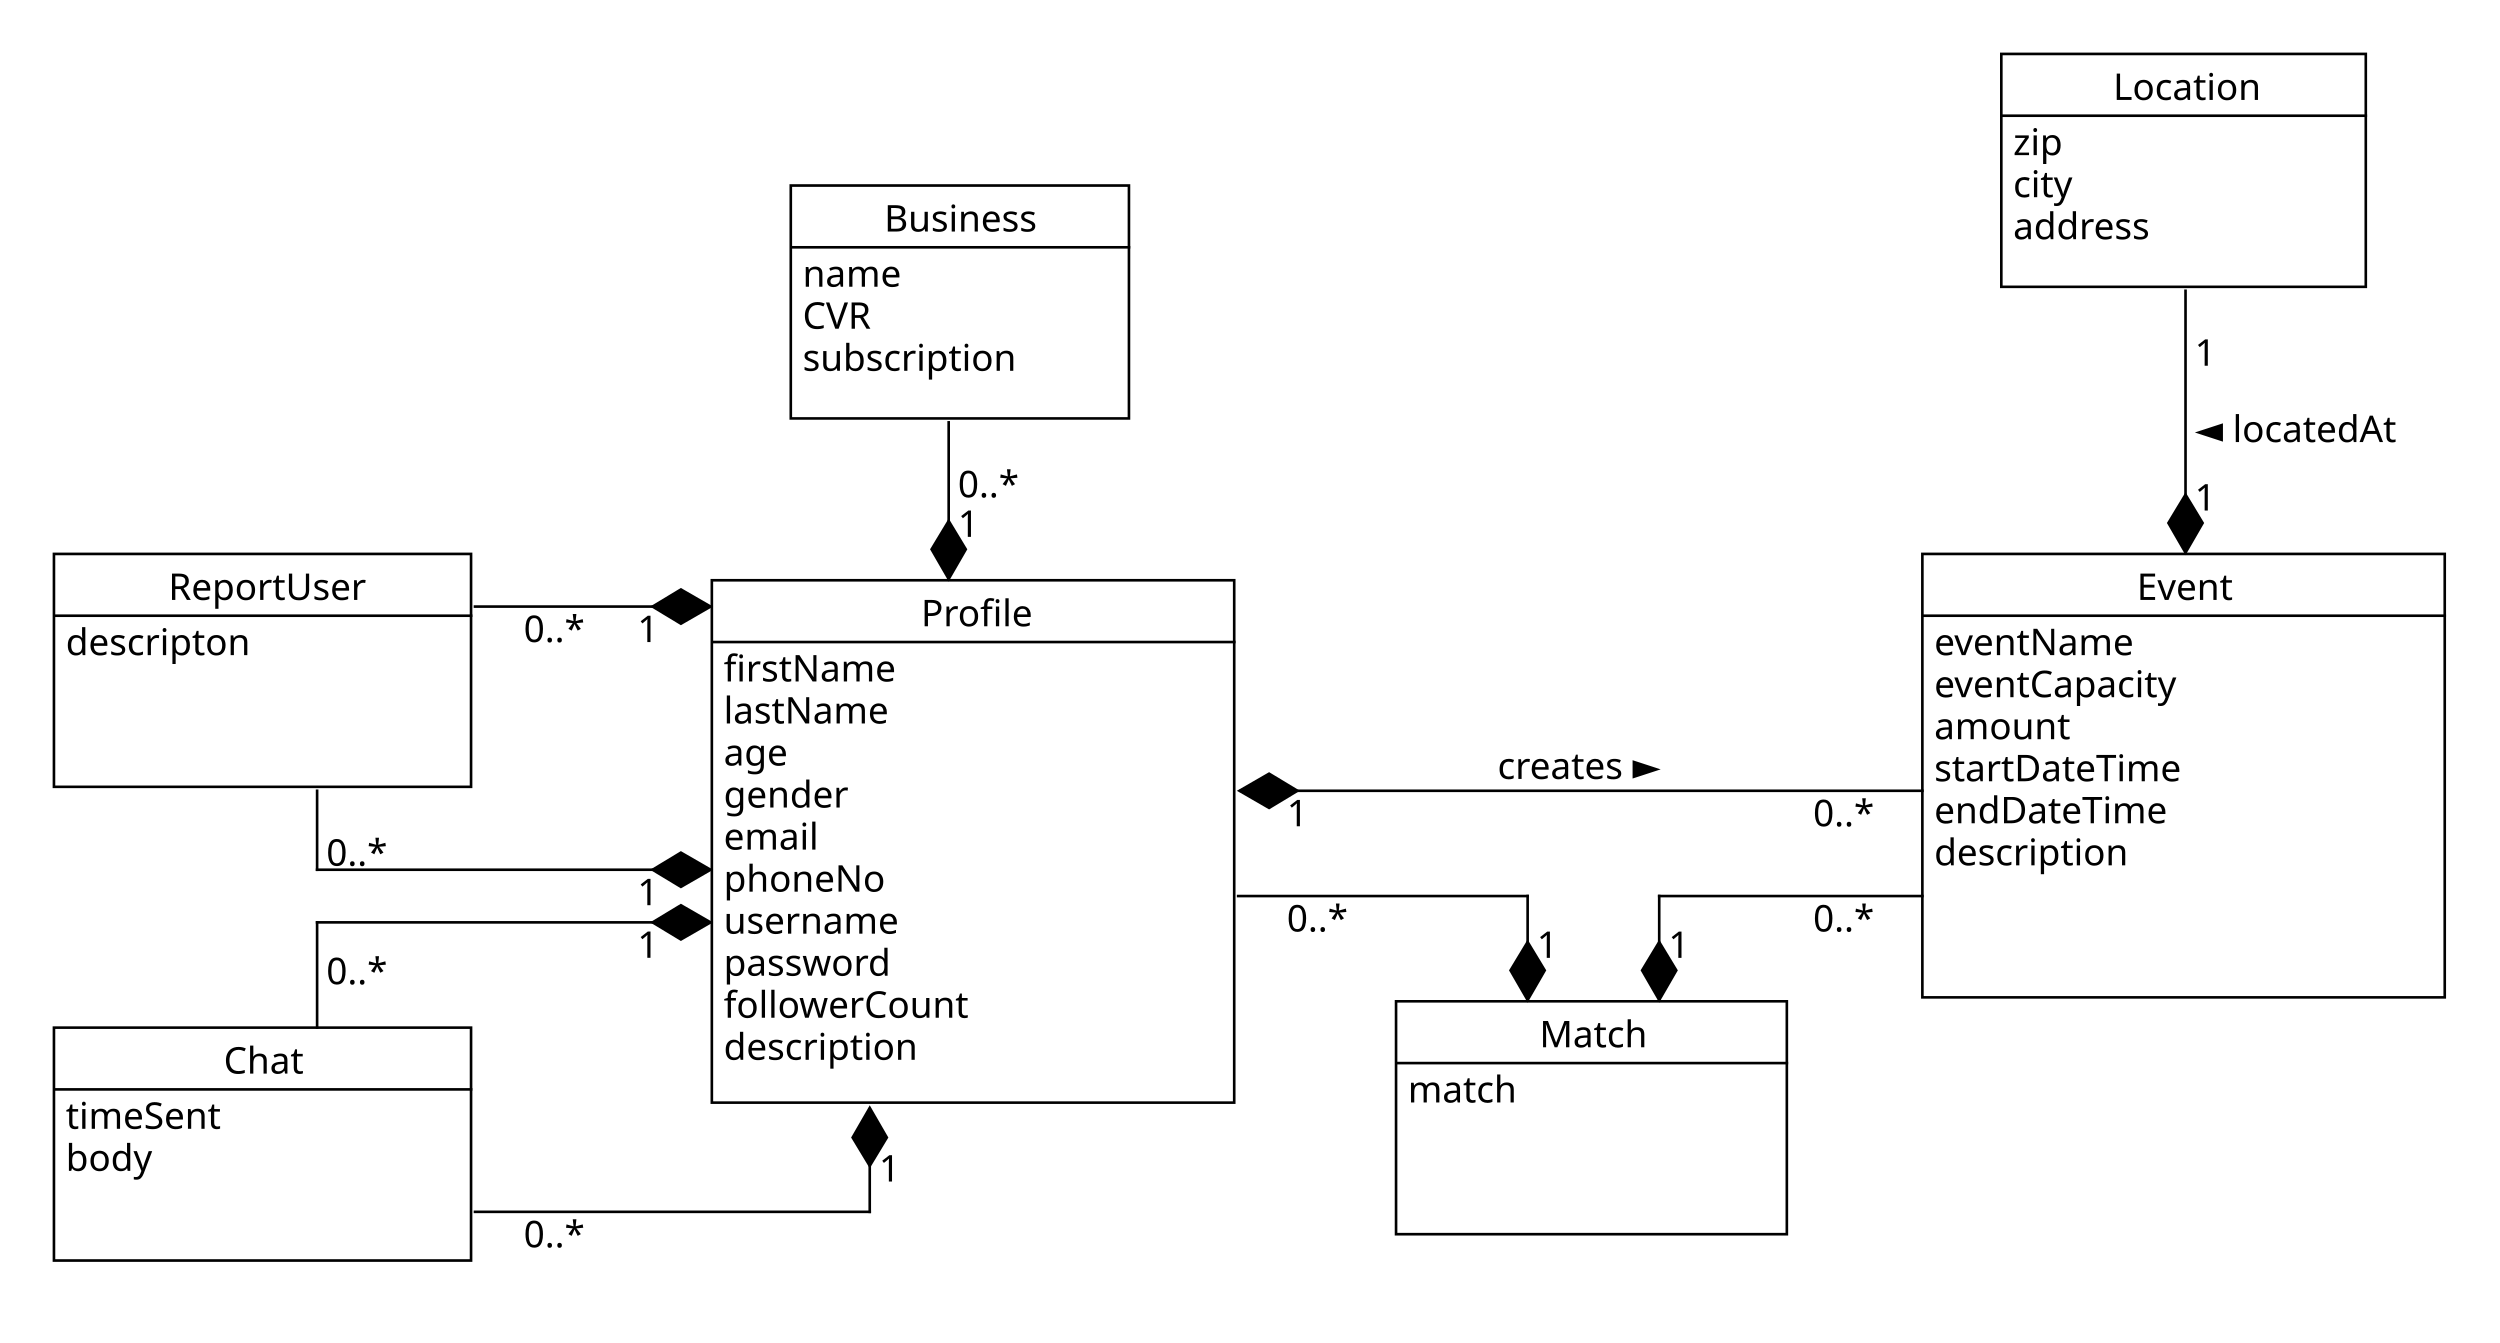
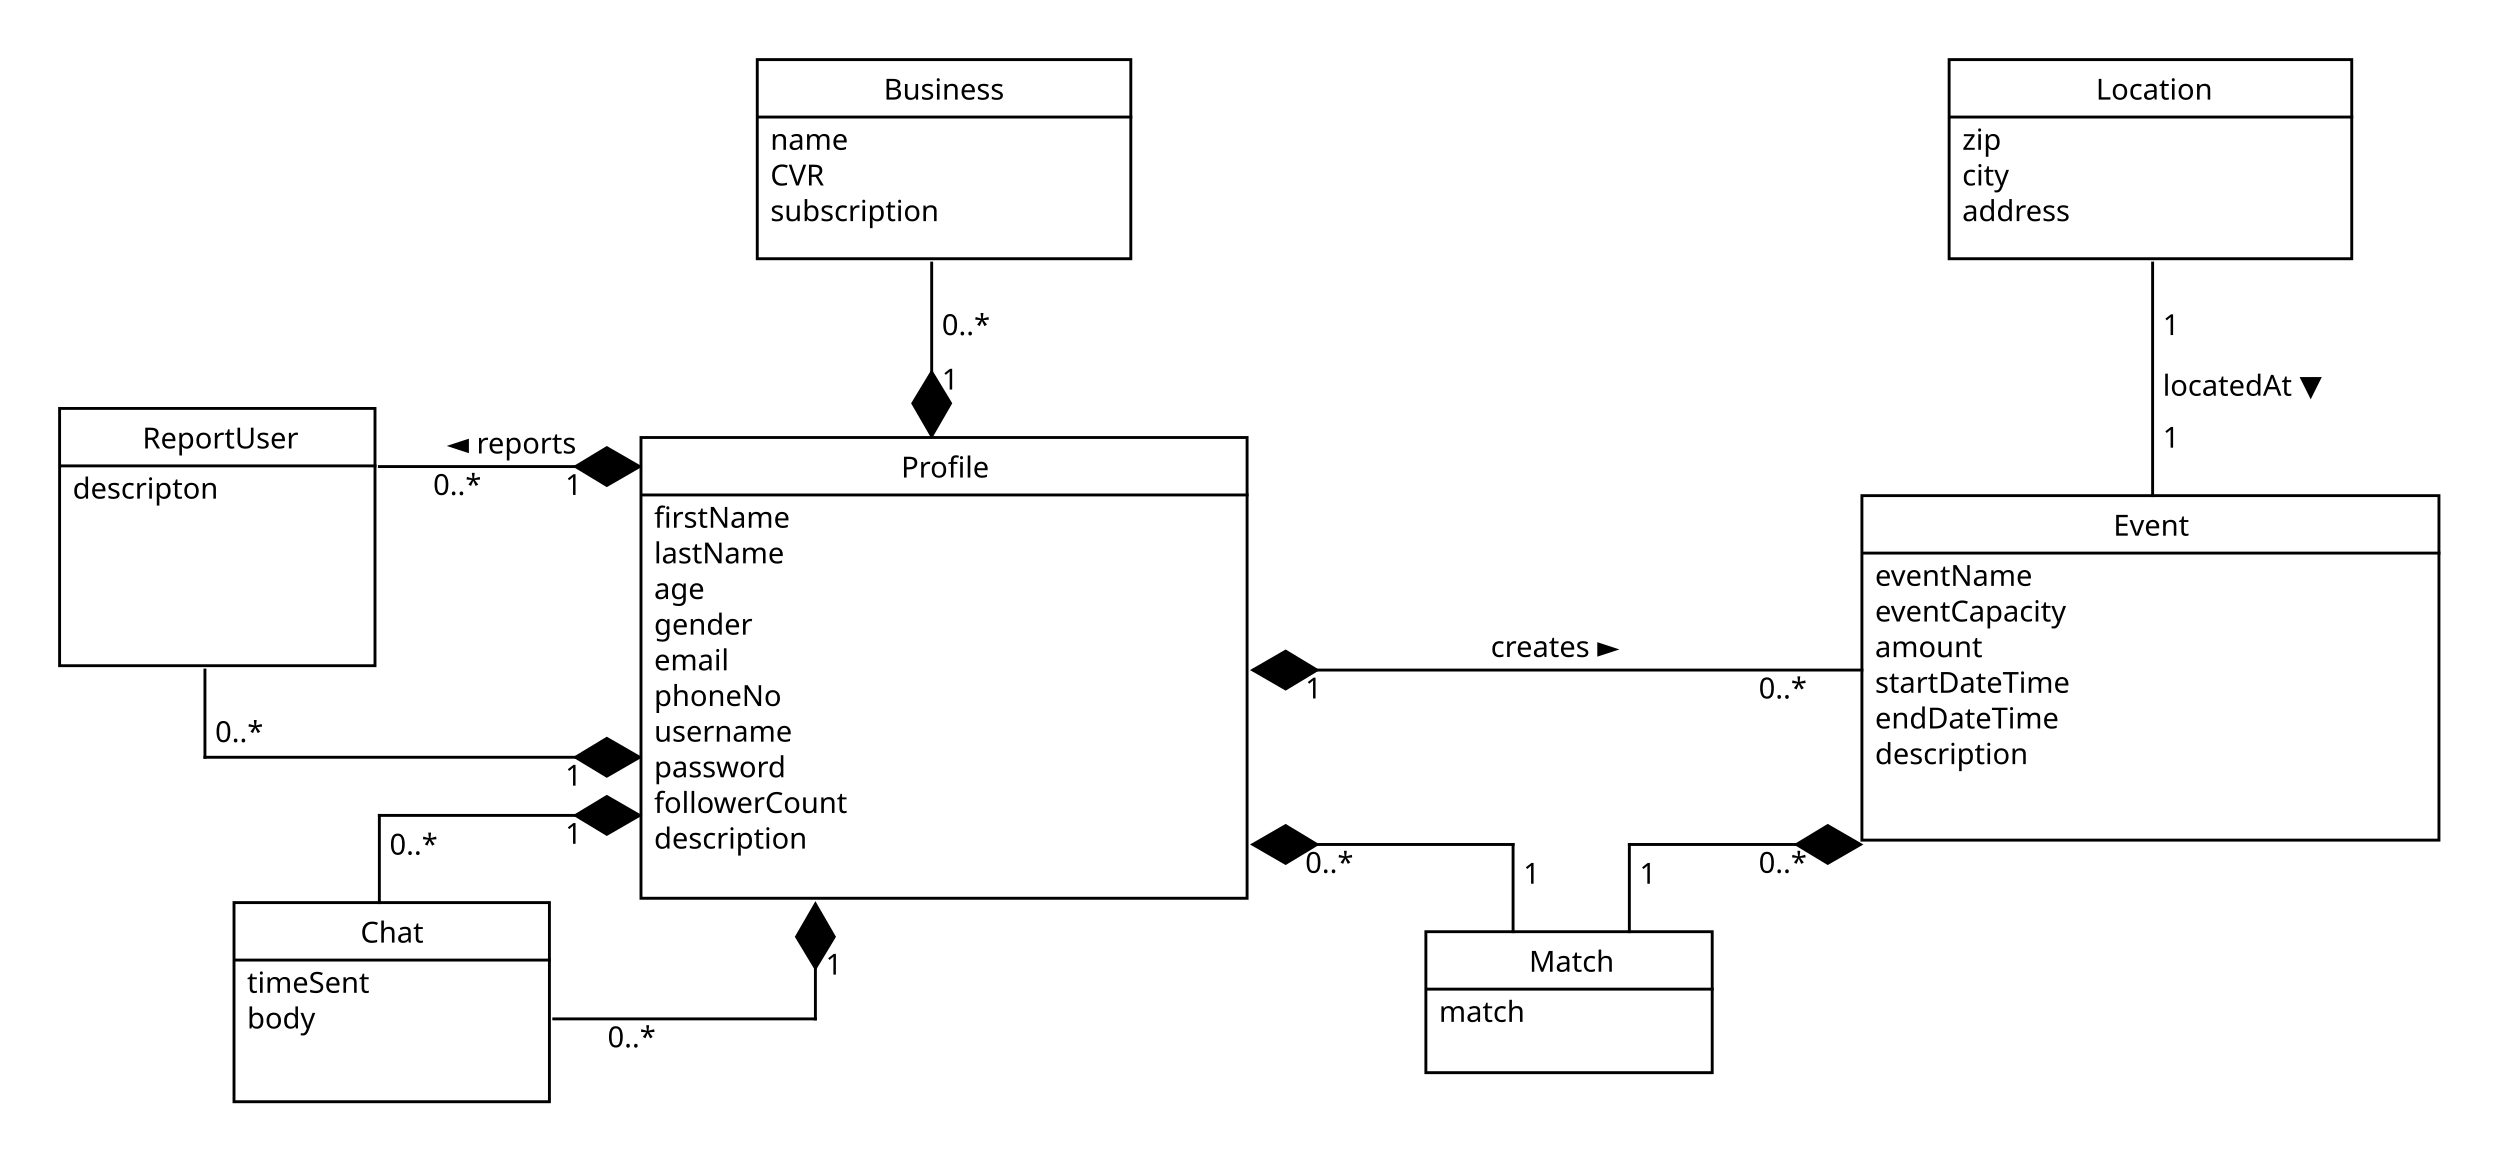
- <svg xmlns="http://www.w3.org/2000/svg" fill-opacity="1" color-rendering="auto" color-interpolation="auto" text-rendering="auto" stroke="black" stroke-linecap="square" width="950" stroke-miterlimit="10" shape-rendering="auto" stroke-opacity="1" fill="black" stroke-dasharray="none" font-weight="normal" stroke-width="1" viewBox="0 0 950 510" height="510" font-family="'Dialog'" font-style="normal" stroke-linejoin="miter" font-size="12px" stroke-dashoffset="0" image-rendering="auto">
+ <svg xmlns="http://www.w3.org/2000/svg" fill-opacity="1" color-rendering="auto" color-interpolation="auto" text-rendering="auto" stroke="black" stroke-linecap="square" width="860" stroke-miterlimit="10" shape-rendering="auto" stroke-opacity="1" fill="black" stroke-dasharray="none" font-weight="normal" stroke-width="1" viewBox="350 230 860 400" height="400" font-family="'Dialog'" font-style="normal" stroke-linejoin="miter" font-size="12px" stroke-dashoffset="0" image-rendering="auto">
  <defs id="genericDefs" />
  <g>
    <defs id="defs1">
      <clipPath clipPathUnits="userSpaceOnUse" id="clipPath1">
        <path d="M0 0 L2147483647 0 L2147483647 2147483647 L0 2147483647 L0 0 Z" />
      </clipPath>
      <clipPath clipPathUnits="userSpaceOnUse" id="clipPath2">
-         <path d="M0 0 L0 90 L140 90 L140 0 Z" />
+         <path d="M0 0 L0 70 L140 70 L140 0 Z" />
      </clipPath>
      <clipPath clipPathUnits="userSpaceOnUse" id="clipPath3">
-         <path d="M0 0 L0 90 L160 90 L160 0 Z" />
+         <path d="M0 0 L0 90 L110 90 L110 0 Z" />
      </clipPath>
      <clipPath clipPathUnits="userSpaceOnUse" id="clipPath4">
-         <path d="M0 0 L0 90 L150 90 L150 0 Z" />
+         <path d="M0 0 L0 50 L100 50 L100 0 Z" />
      </clipPath>
      <clipPath clipPathUnits="userSpaceOnUse" id="clipPath5">
-         <path d="M0 0 L0 200 L200 200 L200 0 Z" />
+         <path d="M0 0 L0 70 L110 70 L110 0 Z" />
      </clipPath>
      <clipPath clipPathUnits="userSpaceOnUse" id="clipPath6">
-         <path d="M0 0 L0 170 L200 170 L200 0 Z" />
+         <path d="M0 0 L0 160 L210 160 L210 0 Z" />
      </clipPath>
      <clipPath clipPathUnits="userSpaceOnUse" id="clipPath7">
-         <path d="M0 0 L0 90 L130 90 L130 0 Z" />
+         <path d="M0 0 L0 120 L200 120 L200 0 Z" />
      </clipPath>
      <clipPath clipPathUnits="userSpaceOnUse" id="clipPath8">
-         <path d="M0 0 L0 90 L50 90 L50 0 Z" />
+         <path d="M0 0 L0 70 L130 70 L130 0 Z" />
      </clipPath>
      <clipPath clipPathUnits="userSpaceOnUse" id="clipPath9">
-         <path d="M0 0 L0 130 L100 130 L100 0 Z" />
+         <path d="M0 0 L0 110 L80 110 L80 0 Z" />
      </clipPath>
      <clipPath clipPathUnits="userSpaceOnUse" id="clipPath10">
-         <path d="M0 0 L0 70 L180 70 L180 0 Z" />
+         <path d="M0 0 L0 90 L40 90 L40 0 Z" />
      </clipPath>
      <clipPath clipPathUnits="userSpaceOnUse" id="clipPath11">
-         <path d="M0 0 L0 80 L190 80 L190 0 Z" />
+         <path d="M0 0 L0 60 L120 60 L120 0 Z" />
      </clipPath>
      <clipPath clipPathUnits="userSpaceOnUse" id="clipPath12">
-         <path d="M0 0 L0 80 L130 80 L130 0 Z" />
+         <path d="M0 0 L0 70 L120 70 L120 0 Z" />
      </clipPath>
      <clipPath clipPathUnits="userSpaceOnUse" id="clipPath13">
-         <path d="M0 0 L0 80 L150 80 L150 0 Z" />
+         <path d="M0 0 L0 60 L180 60 L180 0 Z" />
      </clipPath>
      <clipPath clipPathUnits="userSpaceOnUse" id="clipPath14">
-         <path d="M0 0 L0 50 L120 50 L120 0 Z" />
+         <path d="M0 0 L0 40 L120 40 L120 0 Z" />
      </clipPath>
      <clipPath clipPathUnits="userSpaceOnUse" id="clipPath15">
-         <path d="M0 0 L0 50 L290 50 L290 0 Z" />
+         <path d="M0 0 L0 40 L240 40 L240 0 Z" />
      </clipPath>
    </defs>
-     <g fill="rgb(255,255,255)" fill-opacity="0" transform="translate(760,20)" stroke-opacity="0" stroke="rgb(255,255,255)">
-       <rect x="0.5" width="138.5" height="88.5" y="0.5" clip-path="url(#clipPath2)" stroke="none" />
-     </g>
-     <g transform="translate(760,20)">
-       <rect fill="none" x="0.5" width="138.5" height="88.5" y="0.5" clip-path="url(#clipPath2)" />
-       <text x="43" font-size="14px" y="17.975" clip-path="url(#clipPath2)" font-family="sans-serif" stroke="none" xml:space="preserve">Location</text>
-       <path fill="none" d="M1 23.975 L139 23.975" clip-path="url(#clipPath2)" />
-       <text x="5" font-size="14px" y="38.95" clip-path="url(#clipPath2)" font-family="sans-serif" stroke="none" xml:space="preserve">zip</text>
-       <text x="5" font-size="14px" y="54.925" clip-path="url(#clipPath2)" font-family="sans-serif" stroke="none" xml:space="preserve">city</text>
-       <text x="5" font-size="14px" y="70.9" clip-path="url(#clipPath2)" font-family="sans-serif" stroke="none" xml:space="preserve">address</text>
-     </g>
-     <g fill="rgb(255,255,255)" fill-opacity="0" transform="translate(20,210)" stroke-opacity="0" stroke="rgb(255,255,255)">
-       <rect x="0.5" width="158.5" height="88.5" y="0.5" clip-path="url(#clipPath3)" stroke="none" />
-     </g>
-     <g transform="translate(20,210)">
-       <rect fill="none" x="0.5" width="158.5" height="88.5" y="0.5" clip-path="url(#clipPath3)" />
-       <text x="44" font-size="14px" y="17.975" clip-path="url(#clipPath3)" font-family="sans-serif" stroke="none" xml:space="preserve">ReportUser</text>
-       <path fill="none" d="M1 23.975 L159 23.975" clip-path="url(#clipPath3)" />
-       <text x="5" font-size="14px" y="38.95" clip-path="url(#clipPath3)" font-family="sans-serif" stroke="none" xml:space="preserve">descripton</text>
-     </g>
-     <g fill="rgb(255,255,255)" fill-opacity="0" transform="translate(530,380)" stroke-opacity="0" stroke="rgb(255,255,255)">
-       <rect x="0.5" width="148.5" height="88.5" y="0.5" clip-path="url(#clipPath4)" stroke="none" />
-     </g>
-     <g transform="translate(530,380)">
-       <rect fill="none" x="0.5" width="148.5" height="88.5" y="0.5" clip-path="url(#clipPath4)" />
-       <text x="55" font-size="14px" y="17.975" clip-path="url(#clipPath4)" font-family="sans-serif" stroke="none" xml:space="preserve">Match</text>
-       <path fill="none" d="M1 23.975 L149 23.975" clip-path="url(#clipPath4)" />
-       <text x="5" font-size="14px" y="38.95" clip-path="url(#clipPath4)" font-family="sans-serif" stroke="none" xml:space="preserve">match</text>
-     </g>
-     <g fill="rgb(255,255,255)" fill-opacity="0" transform="translate(20,390)" stroke-opacity="0" stroke="rgb(255,255,255)">
-       <rect x="0.5" width="158.5" height="88.5" y="0.5" clip-path="url(#clipPath3)" stroke="none" />
-     </g>
-     <g transform="translate(20,390)">
-       <rect fill="none" x="0.5" width="158.5" height="88.5" y="0.5" clip-path="url(#clipPath3)" />
-       <text x="65" font-size="14px" y="17.975" clip-path="url(#clipPath3)" font-family="sans-serif" stroke="none" xml:space="preserve">Chat</text>
-       <path fill="none" d="M1 23.975 L159 23.975" clip-path="url(#clipPath3)" />
-       <text x="5" font-size="14px" y="38.95" clip-path="url(#clipPath3)" font-family="sans-serif" stroke="none" xml:space="preserve">timeSent</text>
-       <text x="5" font-size="14px" y="54.925" clip-path="url(#clipPath3)" font-family="sans-serif" stroke="none" xml:space="preserve">body</text>
-     </g>
-     <g fill="rgb(255,255,255)" fill-opacity="0" transform="translate(270,220)" stroke-opacity="0" stroke="rgb(255,255,255)">
-       <rect x="0.5" width="198.5" height="198.5" y="0.5" clip-path="url(#clipPath5)" stroke="none" />
-     </g>
-     <g transform="translate(270,220)">
-       <rect fill="none" x="0.5" width="198.5" height="198.5" y="0.5" clip-path="url(#clipPath5)" />
-       <text x="80" font-size="14px" y="17.975" clip-path="url(#clipPath5)" font-family="sans-serif" stroke="none" xml:space="preserve">Profile</text>
-       <path fill="none" d="M1 23.975 L199 23.975" clip-path="url(#clipPath5)" />
-       <text x="5" font-size="14px" y="38.95" clip-path="url(#clipPath5)" font-family="sans-serif" stroke="none" xml:space="preserve">firstName</text>
-       <text x="5" font-size="14px" y="54.925" clip-path="url(#clipPath5)" font-family="sans-serif" stroke="none" xml:space="preserve">lastName</text>
-       <text x="5" font-size="14px" y="70.9" clip-path="url(#clipPath5)" font-family="sans-serif" stroke="none" xml:space="preserve">age</text>
-       <text x="5" font-size="14px" y="86.875" clip-path="url(#clipPath5)" font-family="sans-serif" stroke="none" xml:space="preserve">gender</text>
-       <text x="5" font-size="14px" y="102.85" clip-path="url(#clipPath5)" font-family="sans-serif" stroke="none" xml:space="preserve">email</text>
-       <text x="5" font-size="14px" y="118.825" clip-path="url(#clipPath5)" font-family="sans-serif" stroke="none" xml:space="preserve">phoneNo</text>
-       <text x="5" font-size="14px" y="134.8" clip-path="url(#clipPath5)" font-family="sans-serif" stroke="none" xml:space="preserve">username</text>
-       <text x="5" font-size="14px" y="150.775" clip-path="url(#clipPath5)" font-family="sans-serif" stroke="none" xml:space="preserve">password</text>
-       <text x="5" font-size="14px" y="166.75" clip-path="url(#clipPath5)" font-family="sans-serif" stroke="none" xml:space="preserve">followerCount</text>
-       <text x="5" font-size="14px" y="182.725" clip-path="url(#clipPath5)" font-family="sans-serif" stroke="none" xml:space="preserve">description</text>
-     </g>
-     <g fill="rgb(255,255,255)" fill-opacity="0" transform="translate(730,210)" stroke-opacity="0" stroke="rgb(255,255,255)">
-       <rect x="0.5" width="198.5" height="168.5" y="0.5" clip-path="url(#clipPath6)" stroke="none" />
-     </g>
-     <g transform="translate(730,210)">
-       <rect fill="none" x="0.5" width="198.5" height="168.5" y="0.5" clip-path="url(#clipPath6)" />
-       <text x="82" font-size="14px" y="17.975" clip-path="url(#clipPath6)" font-family="sans-serif" stroke="none" xml:space="preserve">Event</text>
-       <path fill="none" d="M1 23.975 L199 23.975" clip-path="url(#clipPath6)" />
-       <text x="5" font-size="14px" y="38.95" clip-path="url(#clipPath6)" font-family="sans-serif" stroke="none" xml:space="preserve">eventName</text>
-       <text x="5" font-size="14px" y="54.925" clip-path="url(#clipPath6)" font-family="sans-serif" stroke="none" xml:space="preserve">eventCapacity</text>
-       <text x="5" font-size="14px" y="70.9" clip-path="url(#clipPath6)" font-family="sans-serif" stroke="none" xml:space="preserve">amount</text>
-       <text x="5" font-size="14px" y="86.875" clip-path="url(#clipPath6)" font-family="sans-serif" stroke="none" xml:space="preserve">startDateTime</text>
-       <text x="5" font-size="14px" y="102.85" clip-path="url(#clipPath6)" font-family="sans-serif" stroke="none" xml:space="preserve">endDateTime</text>
-       <text x="5" font-size="14px" y="118.825" clip-path="url(#clipPath6)" font-family="sans-serif" stroke="none" xml:space="preserve">description</text>
-     </g>
-     <g fill="rgb(255,255,255)" fill-opacity="0" transform="translate(300,70)" stroke-opacity="0" stroke="rgb(255,255,255)">
-       <rect x="0.5" width="128.5" height="88.5" y="0.5" clip-path="url(#clipPath7)" stroke="none" />
-     </g>
-     <g transform="translate(300,70)">
-       <rect fill="none" x="0.5" width="128.5" height="88.5" y="0.5" clip-path="url(#clipPath7)" />
-       <text x="36" font-size="14px" y="17.975" clip-path="url(#clipPath7)" font-family="sans-serif" stroke="none" xml:space="preserve">Business</text>
-       <path fill="none" d="M1 23.975 L129 23.975" clip-path="url(#clipPath7)" />
-       <text x="5" font-size="14px" y="38.95" clip-path="url(#clipPath7)" font-family="sans-serif" stroke="none" xml:space="preserve">name</text>
-       <text x="5" font-size="14px" y="54.925" clip-path="url(#clipPath7)" font-family="sans-serif" stroke="none" xml:space="preserve">CVR</text>
-       <text x="5" font-size="14px" y="70.9" clip-path="url(#clipPath7)" font-family="sans-serif" stroke="none" xml:space="preserve">subscription</text>
-     </g>
-     <g transform="translate(350,150)">
-       <path fill="none" d="M10.5 10.5 L10.5 69.5" clip-path="url(#clipPath8)" />
-       <path d="M4 58.742 L10.5 70 L17 58.742 L10.5 47.983 Z" clip-path="url(#clipPath8)" stroke="none" />
-       <path fill="none" d="M4 58.742 L10.5 70 L17 58.742 L10.5 47.983 Z" clip-path="url(#clipPath8)" />
-       <text x="14" font-size="14px" y="38.975" clip-path="url(#clipPath8)" font-family="sans-serif" stroke="none" xml:space="preserve">0..*</text>
-       <text x="14" font-size="14px" y="54" clip-path="url(#clipPath8)" font-family="sans-serif" stroke="none" xml:space="preserve">1</text>
-     </g>
-     <g transform="translate(820,100)">
-       <path fill="none" d="M10.5 10.5 L10.5 109.5" clip-path="url(#clipPath9)" />
-       <path d="M4 98.742 L10.5 110 L17 98.742 L10.5 87.983 Z" clip-path="url(#clipPath9)" stroke="none" />
-       <path fill="none" d="M4 98.742 L10.5 110 L17 98.742 L10.5 87.983 Z" clip-path="url(#clipPath9)" />
-       <text x="14" font-size="14px" y="67.987" clip-path="url(#clipPath9)" font-family="sans-serif" stroke="none" xml:space="preserve">◄ locatedAt</text>
-       <text x="14" font-size="14px" y="38.975" clip-path="url(#clipPath9)" font-family="sans-serif" stroke="none" xml:space="preserve">1</text>
-       <text x="14" font-size="14px" y="94" clip-path="url(#clipPath9)" font-family="sans-serif" stroke="none" xml:space="preserve">1</text>
-     </g>
-     <g transform="translate(110,340)">
-       <path fill="none" d="M10.5 50.5 L10.5 10.5" clip-path="url(#clipPath10)" />
-       <path fill="none" d="M10.5 10.5 L159.5 10.5" clip-path="url(#clipPath10)" />
-       <path d="M148.742 17 L160 10.5 L148.742 4 L137.983 10.5 Z" clip-path="url(#clipPath10)" stroke="none" />
-       <path fill="none" d="M148.742 17 L160 10.5 L148.742 4 L137.983 10.5 Z" clip-path="url(#clipPath10)" />
-       <text x="14" font-size="14px" y="34" clip-path="url(#clipPath10)" font-family="sans-serif" stroke="none" xml:space="preserve">0..*</text>
-       <text x="132.214" font-size="14px" y="23.975" clip-path="url(#clipPath10)" font-family="sans-serif" stroke="none" xml:space="preserve">1</text>
-     </g>
-     <g transform="translate(170,410)">
-       <path fill="none" d="M10.5 50.5 L160.5 50.5" clip-path="url(#clipPath11)" />
-       <path fill="none" d="M160.5 50.5 L160.5 11.5" clip-path="url(#clipPath11)" />
-       <path d="M167 22.258 L160.5 11 L154 22.258 L160.5 33.017 Z" clip-path="url(#clipPath11)" stroke="none" />
-       <path fill="none" d="M167 22.258 L160.5 11 L154 22.258 L160.5 33.017 Z" clip-path="url(#clipPath11)" />
-       <text x="29" font-size="14px" y="63.975" clip-path="url(#clipPath11)" font-family="sans-serif" stroke="none" xml:space="preserve">0..*</text>
-       <text x="164" font-size="14px" y="38.975" clip-path="url(#clipPath11)" font-family="sans-serif" stroke="none" xml:space="preserve">1</text>
-     </g>
-     <g transform="translate(110,290)">
-       <path fill="none" d="M10.5 10.5 L10.5 40.5" clip-path="url(#clipPath10)" />
-       <path fill="none" d="M10.5 40.5 L159.5 40.5" clip-path="url(#clipPath10)" />
-       <path d="M148.742 47 L160 40.5 L148.742 34 L137.983 40.5 Z" clip-path="url(#clipPath10)" stroke="none" />
-       <path fill="none" d="M148.742 47 L160 40.5 L148.742 34 L137.983 40.5 Z" clip-path="url(#clipPath10)" />
-       <text x="14" font-size="14px" y="38.975" clip-path="url(#clipPath10)" font-family="sans-serif" stroke="none" xml:space="preserve">0..*</text>
-       <text x="132.214" font-size="14px" y="53.975" clip-path="url(#clipPath10)" font-family="sans-serif" stroke="none" xml:space="preserve">1</text>
-     </g>
-     <g transform="translate(620,320)">
-       <path fill="none" d="M110.5 20.5 L10.5 20.5" clip-path="url(#clipPath12)" />
-       <path fill="none" d="M10.5 20.5 L10.5 59.5" clip-path="url(#clipPath12)" />
-       <path d="M4 48.742 L10.5 60 L17 48.742 L10.5 37.983 Z" clip-path="url(#clipPath12)" stroke="none" />
-       <path fill="none" d="M4 48.742 L10.5 60 L17 48.742 L10.5 37.983 Z" clip-path="url(#clipPath12)" />
-       <text x="68.986" font-size="14px" y="33.975" clip-path="url(#clipPath12)" font-family="sans-serif" stroke="none" xml:space="preserve">0..*</text>
-       <text x="14" font-size="14px" y="44" clip-path="url(#clipPath12)" font-family="sans-serif" stroke="none" xml:space="preserve">1</text>
-     </g>
-     <g transform="translate(460,320)">
-       <path fill="none" d="M10.5 20.5 L120.5 20.5" clip-path="url(#clipPath13)" />
-       <path fill="none" d="M120.5 20.5 L120.5 59.5" clip-path="url(#clipPath13)" />
-       <path d="M114 48.742 L120.5 60 L127 48.742 L120.5 37.983 Z" clip-path="url(#clipPath13)" stroke="none" />
-       <path fill="none" d="M114 48.742 L120.5 60 L127 48.742 L120.5 37.983 Z" clip-path="url(#clipPath13)" />
-       <text x="29" font-size="14px" y="33.975" clip-path="url(#clipPath13)" font-family="sans-serif" stroke="none" xml:space="preserve">0..*</text>
-       <text x="124" font-size="14px" y="44" clip-path="url(#clipPath13)" font-family="sans-serif" stroke="none" xml:space="preserve">1</text>
-     </g>
-     <g transform="translate(170,210)">
+     <g fill="rgb(255,255,255)" fill-opacity="0" transform="translate(1020,250)" stroke-opacity="0" stroke="rgb(255,255,255)">
+       <rect x="0.5" width="138.5" height="68.5" y="0.5" clip-path="url(#clipPath2)" stroke="none" />
+     </g>
+     <g transform="translate(1020,250)">
+       <rect fill="none" x="0.5" width="138.5" height="68.5" y="0.5" clip-path="url(#clipPath2)" />
+       <text x="51" font-size="10px" y="14.266" clip-path="url(#clipPath2)" font-family="sans-serif" stroke="none" xml:space="preserve">Location</text>
+       <path fill="none" d="M1 20.266 L139 20.266" clip-path="url(#clipPath2)" />
+       <text x="5" font-size="10px" y="31.531" clip-path="url(#clipPath2)" font-family="sans-serif" stroke="none" xml:space="preserve">zip</text>
+       <text x="5" font-size="10px" y="43.797" clip-path="url(#clipPath2)" font-family="sans-serif" stroke="none" xml:space="preserve">city</text>
+       <text x="5" font-size="10px" y="56.062" clip-path="url(#clipPath2)" font-family="sans-serif" stroke="none" xml:space="preserve">address</text>
+     </g>
+     <g fill="rgb(255,255,255)" fill-opacity="0" transform="translate(370,370)" stroke-opacity="0" stroke="rgb(255,255,255)">
+       <rect x="0.5" width="108.5" height="88.5" y="0.5" clip-path="url(#clipPath3)" stroke="none" />
+     </g>
+     <g transform="translate(370,370)">
+       <rect fill="none" x="0.5" width="108.5" height="88.5" y="0.5" clip-path="url(#clipPath3)" />
+       <text x="29" font-size="10px" y="14.266" clip-path="url(#clipPath3)" font-family="sans-serif" stroke="none" xml:space="preserve">ReportUser</text>
+       <path fill="none" d="M1 20.266 L109 20.266" clip-path="url(#clipPath3)" />
+       <text x="5" font-size="10px" y="31.531" clip-path="url(#clipPath3)" font-family="sans-serif" stroke="none" xml:space="preserve">descripton</text>
+     </g>
+     <g fill="rgb(255,255,255)" fill-opacity="0" transform="translate(840,550)" stroke-opacity="0" stroke="rgb(255,255,255)">
+       <rect x="0.5" width="98.5" height="48.5" y="0.5" clip-path="url(#clipPath4)" stroke="none" />
+     </g>
+     <g transform="translate(840,550)">
+       <rect fill="none" x="0.5" width="98.5" height="48.5" y="0.5" clip-path="url(#clipPath4)" />
+       <text x="36" font-size="10px" y="14.266" clip-path="url(#clipPath4)" font-family="sans-serif" stroke="none" xml:space="preserve">Match</text>
+       <path fill="none" d="M1 20.266 L99 20.266" clip-path="url(#clipPath4)" />
+       <text x="5" font-size="10px" y="31.531" clip-path="url(#clipPath4)" font-family="sans-serif" stroke="none" xml:space="preserve">match</text>
+     </g>
+     <g fill="rgb(255,255,255)" fill-opacity="0" transform="translate(430,540)" stroke-opacity="0" stroke="rgb(255,255,255)">
+       <rect x="0.5" width="108.5" height="68.5" y="0.5" clip-path="url(#clipPath5)" stroke="none" />
+     </g>
+     <g transform="translate(430,540)">
+       <rect fill="none" x="0.5" width="108.5" height="68.5" y="0.5" clip-path="url(#clipPath5)" />
+       <text x="44" font-size="10px" y="14.266" clip-path="url(#clipPath5)" font-family="sans-serif" stroke="none" xml:space="preserve">Chat</text>
+       <path fill="none" d="M1 20.266 L109 20.266" clip-path="url(#clipPath5)" />
+       <text x="5" font-size="10px" y="31.531" clip-path="url(#clipPath5)" font-family="sans-serif" stroke="none" xml:space="preserve">timeSent</text>
+       <text x="5" font-size="10px" y="43.797" clip-path="url(#clipPath5)" font-family="sans-serif" stroke="none" xml:space="preserve">body</text>
+     </g>
+     <g fill="rgb(255,255,255)" fill-opacity="0" transform="translate(570,380)" stroke-opacity="0" stroke="rgb(255,255,255)">
+       <rect x="0.5" width="208.5" height="158.5" y="0.5" clip-path="url(#clipPath6)" stroke="none" />
+     </g>
+     <g transform="translate(570,380)">
+       <rect fill="none" x="0.5" width="208.5" height="158.5" y="0.5" clip-path="url(#clipPath6)" />
+       <text x="90" font-size="10px" y="14.266" clip-path="url(#clipPath6)" font-family="sans-serif" stroke="none" xml:space="preserve">Profile</text>
+       <path fill="none" d="M1 20.266 L209 20.266" clip-path="url(#clipPath6)" />
+       <text x="5" font-size="10px" y="31.531" clip-path="url(#clipPath6)" font-family="sans-serif" stroke="none" xml:space="preserve">firstName</text>
+       <text x="5" font-size="10px" y="43.797" clip-path="url(#clipPath6)" font-family="sans-serif" stroke="none" xml:space="preserve">lastName</text>
+       <text x="5" font-size="10px" y="56.062" clip-path="url(#clipPath6)" font-family="sans-serif" stroke="none" xml:space="preserve">age</text>
+       <text x="5" font-size="10px" y="68.328" clip-path="url(#clipPath6)" font-family="sans-serif" stroke="none" xml:space="preserve">gender</text>
+       <text x="5" font-size="10px" y="80.594" clip-path="url(#clipPath6)" font-family="sans-serif" stroke="none" xml:space="preserve">email</text>
+       <text x="5" font-size="10px" y="92.859" clip-path="url(#clipPath6)" font-family="sans-serif" stroke="none" xml:space="preserve">phoneNo</text>
+       <text x="5" font-size="10px" y="105.125" clip-path="url(#clipPath6)" font-family="sans-serif" stroke="none" xml:space="preserve">username</text>
+       <text x="5" font-size="10px" y="117.391" clip-path="url(#clipPath6)" font-family="sans-serif" stroke="none" xml:space="preserve">password</text>
+       <text x="5" font-size="10px" y="129.656" clip-path="url(#clipPath6)" font-family="sans-serif" stroke="none" xml:space="preserve">followerCount</text>
+       <text x="5" font-size="10px" y="141.922" clip-path="url(#clipPath6)" font-family="sans-serif" stroke="none" xml:space="preserve">description</text>
+     </g>
+     <g fill="rgb(255,255,255)" fill-opacity="0" transform="translate(990,400)" stroke-opacity="0" stroke="rgb(255,255,255)">
+       <rect x="0.5" width="198.5" height="118.5" y="0.5" clip-path="url(#clipPath7)" stroke="none" />
+     </g>
+     <g transform="translate(990,400)">
+       <rect fill="none" x="0.5" width="198.5" height="118.5" y="0.5" clip-path="url(#clipPath7)" />
+       <text x="87" font-size="10px" y="14.266" clip-path="url(#clipPath7)" font-family="sans-serif" stroke="none" xml:space="preserve">Event</text>
+       <path fill="none" d="M1 20.266 L199 20.266" clip-path="url(#clipPath7)" />
+       <text x="5" font-size="10px" y="31.531" clip-path="url(#clipPath7)" font-family="sans-serif" stroke="none" xml:space="preserve">eventName</text>
+       <text x="5" font-size="10px" y="43.797" clip-path="url(#clipPath7)" font-family="sans-serif" stroke="none" xml:space="preserve">eventCapacity</text>
+       <text x="5" font-size="10px" y="56.062" clip-path="url(#clipPath7)" font-family="sans-serif" stroke="none" xml:space="preserve">amount</text>
+       <text x="5" font-size="10px" y="68.328" clip-path="url(#clipPath7)" font-family="sans-serif" stroke="none" xml:space="preserve">startDateTime</text>
+       <text x="5" font-size="10px" y="80.594" clip-path="url(#clipPath7)" font-family="sans-serif" stroke="none" xml:space="preserve">endDateTime</text>
+       <text x="5" font-size="10px" y="92.859" clip-path="url(#clipPath7)" font-family="sans-serif" stroke="none" xml:space="preserve">description</text>
+     </g>
+     <g fill="rgb(255,255,255)" fill-opacity="0" transform="translate(610,250)" stroke-opacity="0" stroke="rgb(255,255,255)">
+       <rect x="0.5" width="128.5" height="68.5" y="0.5" clip-path="url(#clipPath8)" stroke="none" />
+     </g>
+     <g transform="translate(610,250)">
+       <rect fill="none" x="0.5" width="128.5" height="68.5" y="0.5" clip-path="url(#clipPath8)" />
+       <text x="44" font-size="10px" y="14.266" clip-path="url(#clipPath8)" font-family="sans-serif" stroke="none" xml:space="preserve">Business</text>
+       <path fill="none" d="M1 20.266 L129 20.266" clip-path="url(#clipPath8)" />
+       <text x="5" font-size="10px" y="31.531" clip-path="url(#clipPath8)" font-family="sans-serif" stroke="none" xml:space="preserve">name</text>
+       <text x="5" font-size="10px" y="43.797" clip-path="url(#clipPath8)" font-family="sans-serif" stroke="none" xml:space="preserve">CVR</text>
+       <text x="5" font-size="10px" y="56.062" clip-path="url(#clipPath8)" font-family="sans-serif" stroke="none" xml:space="preserve">subscription</text>
+     </g>
+     <g transform="translate(1080,310)">
+       <path fill="none" d="M10.5 10.5 L10.5 90.5" clip-path="url(#clipPath9)" />
+       <text x="14" font-size="10px" y="56.133" clip-path="url(#clipPath9)" font-family="sans-serif" stroke="none" xml:space="preserve">locatedAt ▼</text>
+       <text x="14" font-size="10px" y="35.266" clip-path="url(#clipPath9)" font-family="sans-serif" stroke="none" xml:space="preserve">1</text>
+       <text x="14" font-size="10px" y="74" clip-path="url(#clipPath9)" font-family="sans-serif" stroke="none" xml:space="preserve">1</text>
+     </g>
+     <g transform="translate(660,310)">
+       <path fill="none" d="M10.5 10.5 L10.5 69.5" clip-path="url(#clipPath10)" />
+       <path d="M4 58.742 L10.5 70 L17 58.742 L10.5 47.983 Z" clip-path="url(#clipPath10)" stroke="none" />
+       <path fill="none" d="M4 58.742 L10.5 70 L17 58.742 L10.5 47.983 Z" clip-path="url(#clipPath10)" />
+       <text x="14" font-size="10px" y="35.266" clip-path="url(#clipPath10)" font-family="sans-serif" stroke="none" xml:space="preserve">0..*</text>
+       <text x="14" font-size="10px" y="54" clip-path="url(#clipPath10)" font-family="sans-serif" stroke="none" xml:space="preserve">1</text>
+     </g>
+     <g transform="translate(470,500)">
+       <path fill="none" d="M10.5 40.5 L10.5 10.5" clip-path="url(#clipPath11)" />
+       <path fill="none" d="M10.5 10.5 L99.5 10.5" clip-path="url(#clipPath11)" />
+       <path d="M88.742 17 L100 10.5 L88.742 4 L77.983 10.5 Z" clip-path="url(#clipPath11)" stroke="none" />
+       <path fill="none" d="M88.742 17 L100 10.5 L88.742 4 L77.983 10.5 Z" clip-path="url(#clipPath11)" />
+       <text x="14" font-size="10px" y="24" clip-path="url(#clipPath11)" font-family="sans-serif" stroke="none" xml:space="preserve">0..*</text>
+       <text x="74.439" font-size="10px" y="20.266" clip-path="url(#clipPath11)" font-family="sans-serif" stroke="none" xml:space="preserve">1</text>
+     </g>
+     <g transform="translate(530,530)">
+       <path fill="none" d="M10.5 50.5 L100.5 50.5" clip-path="url(#clipPath12)" />
+       <path fill="none" d="M100.5 50.5 L100.5 11.5" clip-path="url(#clipPath12)" />
+       <path d="M107 22.258 L100.5 11 L94 22.258 L100.5 33.017 Z" clip-path="url(#clipPath12)" stroke="none" />
+       <path fill="none" d="M107 22.258 L100.5 11 L94 22.258 L100.5 33.017 Z" clip-path="url(#clipPath12)" />
+       <text x="29" font-size="10px" y="60.266" clip-path="url(#clipPath12)" font-family="sans-serif" stroke="none" xml:space="preserve">0..*</text>
+       <text x="104" font-size="10px" y="35.266" clip-path="url(#clipPath12)" font-family="sans-serif" stroke="none" xml:space="preserve">1</text>
+     </g>
+     <g transform="translate(410,450)">
+       <path fill="none" d="M10.5 10.5 L10.5 40.5" clip-path="url(#clipPath13)" />
+       <path fill="none" d="M10.5 40.5 L159.5 40.5" clip-path="url(#clipPath13)" />
+       <path d="M148.742 47 L160 40.5 L148.742 34 L137.983 40.5 Z" clip-path="url(#clipPath13)" stroke="none" />
+       <path fill="none" d="M148.742 47 L160 40.5 L148.742 34 L137.983 40.5 Z" clip-path="url(#clipPath13)" />
+       <text x="14" font-size="10px" y="35.266" clip-path="url(#clipPath13)" font-family="sans-serif" stroke="none" xml:space="preserve">0..*</text>
+       <text x="134.439" font-size="10px" y="50.266" clip-path="url(#clipPath13)" font-family="sans-serif" stroke="none" xml:space="preserve">1</text>
+     </g>
+     <g transform="translate(900,500)">
+       <path fill="none" d="M89.5 20.5 L10.5 20.5" clip-path="url(#clipPath5)" />
+       <path fill="none" d="M10.5 20.5 L10.5 50.5" clip-path="url(#clipPath5)" />
+       <path d="M78.742 14 L90 20.5 L78.742 27 L67.983 20.5 Z" clip-path="url(#clipPath5)" stroke="none" />
+       <path fill="none" d="M78.742 14 L90 20.5 L78.742 27 L67.983 20.5 Z" clip-path="url(#clipPath5)" />
+       <text x="54.99" font-size="10px" y="30.266" clip-path="url(#clipPath5)" font-family="sans-serif" stroke="none" xml:space="preserve">0..*</text>
+       <text x="14" font-size="10px" y="34" clip-path="url(#clipPath5)" font-family="sans-serif" stroke="none" xml:space="preserve">1</text>
+     </g>
+     <g transform="translate(770,500)">
+       <path fill="none" d="M11.5 20.5 L100.5 20.5" clip-path="url(#clipPath12)" />
+       <path fill="none" d="M100.5 20.5 L100.5 50.5" clip-path="url(#clipPath12)" />
+       <path d="M22.258 27 L11 20.5 L22.258 14 L33.017 20.5 Z" clip-path="url(#clipPath12)" stroke="none" />
+       <path fill="none" d="M22.258 27 L11 20.5 L22.258 14 L33.017 20.5 Z" clip-path="url(#clipPath12)" />
+       <text x="29" font-size="10px" y="30.266" clip-path="url(#clipPath12)" font-family="sans-serif" stroke="none" xml:space="preserve">0..*</text>
+       <text x="104" font-size="10px" y="34" clip-path="url(#clipPath12)" font-family="sans-serif" stroke="none" xml:space="preserve">1</text>
+     </g>
+     <g transform="translate(470,370)">
      <path fill="none" d="M10.5 20.5 L99.5 20.5" clip-path="url(#clipPath14)" />
      <path d="M88.742 27 L100 20.5 L88.742 14 L77.983 20.5 Z" clip-path="url(#clipPath14)" stroke="none" />
      <path fill="none" d="M88.742 27 L100 20.5 L88.742 14 L77.983 20.5 Z" clip-path="url(#clipPath14)" />
-       <text x="29" font-size="14px" y="33.975" clip-path="url(#clipPath14)" font-family="sans-serif" stroke="none" xml:space="preserve">0..*</text>
-       <text x="72.214" font-size="14px" y="33.975" clip-path="url(#clipPath14)" font-family="sans-serif" stroke="none" xml:space="preserve">1</text>
-     </g>
-     <g transform="translate(460,280)">
-       <path fill="none" d="M270.5 20.5 L11.5 20.5" clip-path="url(#clipPath15)" />
+       <text x="33.65" font-size="10px" y="16" clip-path="url(#clipPath14)" font-family="sans-serif" stroke="none" xml:space="preserve">◄ reports</text>
+       <text x="29" font-size="10px" y="30.266" clip-path="url(#clipPath14)" font-family="sans-serif" stroke="none" xml:space="preserve">0..*</text>
+       <text x="74.439" font-size="10px" y="30.266" clip-path="url(#clipPath14)" font-family="sans-serif" stroke="none" xml:space="preserve">1</text>
+     </g>
+     <g transform="translate(770,440)">
+       <path fill="none" d="M220.5 20.5 L11.5 20.5" clip-path="url(#clipPath15)" />
      <path d="M22.258 14 L11 20.5 L22.258 27 L33.017 20.5 Z" clip-path="url(#clipPath15)" stroke="none" />
      <path fill="none" d="M22.258 14 L11 20.5 L22.258 27 L33.017 20.5 Z" clip-path="url(#clipPath15)" />
-       <text x="109.071" font-size="14px" y="16" clip-path="url(#clipPath15)" font-family="sans-serif" stroke="none" xml:space="preserve">creates ►</text>
-       <text x="228.986" font-size="14px" y="33.975" clip-path="url(#clipPath15)" font-family="sans-serif" stroke="none" xml:space="preserve">0..*</text>
-       <text x="29" font-size="14px" y="33.975" clip-path="url(#clipPath15)" font-family="sans-serif" stroke="none" xml:space="preserve">1</text>
+       <text x="92.815" font-size="10px" y="16" clip-path="url(#clipPath15)" font-family="sans-serif" stroke="none" xml:space="preserve">creates ►</text>
+       <text x="184.99" font-size="10px" y="30.266" clip-path="url(#clipPath15)" font-family="sans-serif" stroke="none" xml:space="preserve">0..*</text>
+       <text x="29" font-size="10px" y="30.266" clip-path="url(#clipPath15)" font-family="sans-serif" stroke="none" xml:space="preserve">1</text>
    </g>
  </g>
</svg>
